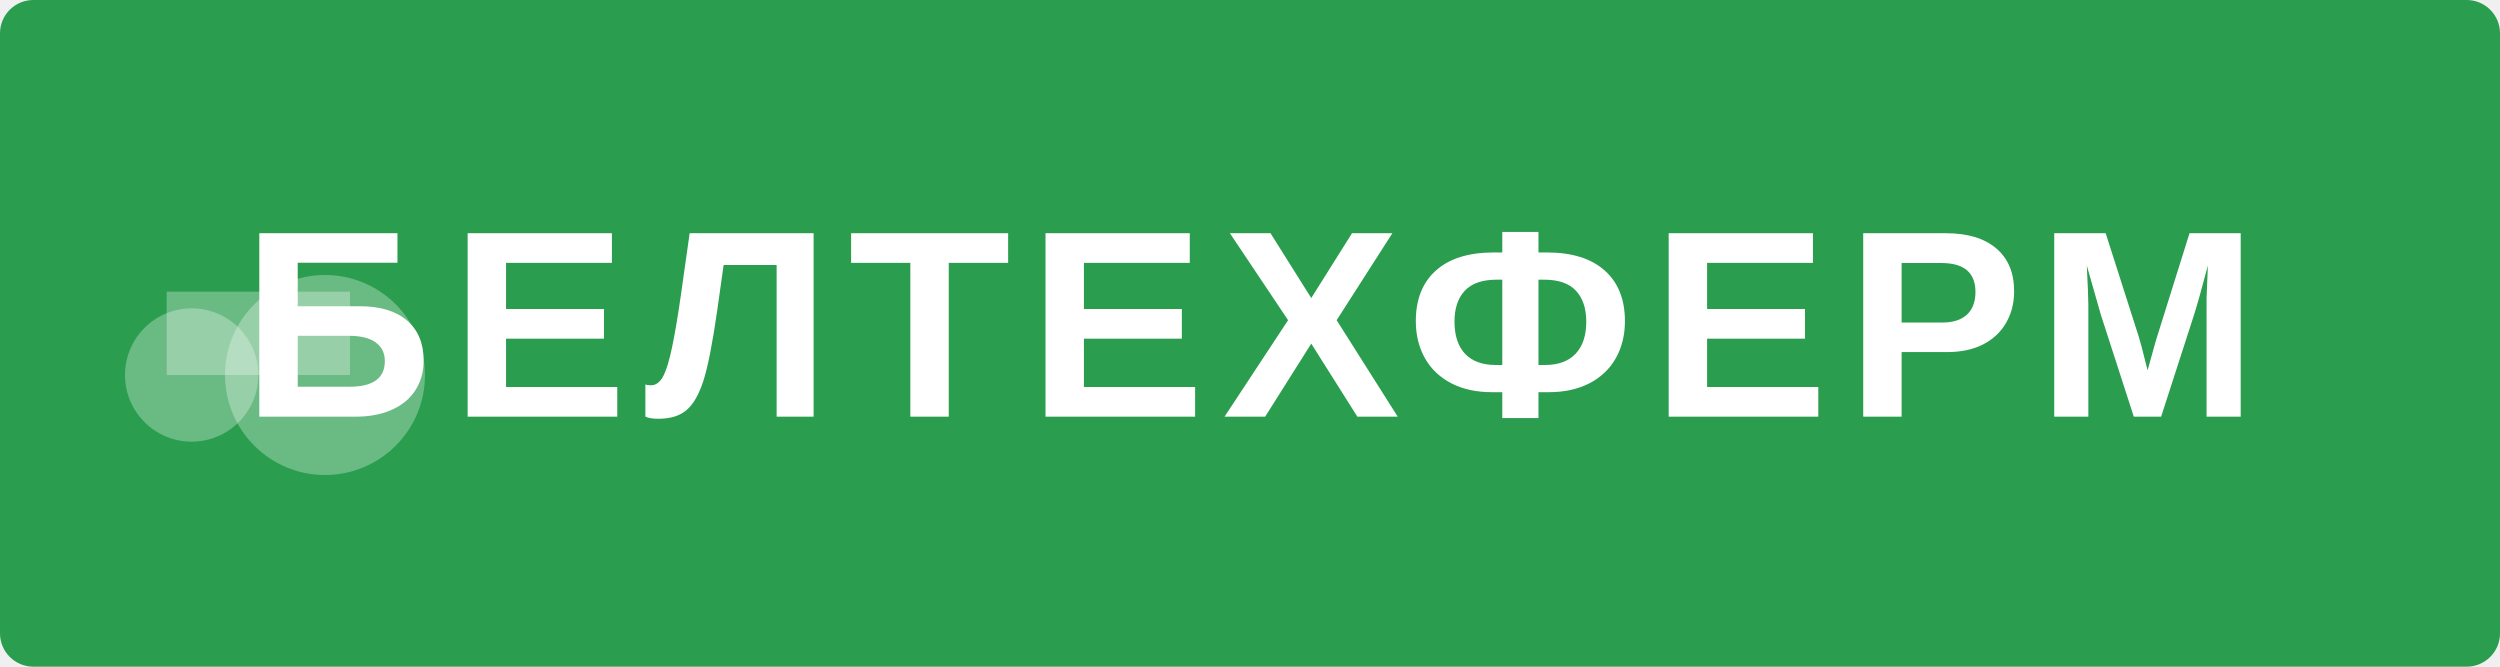
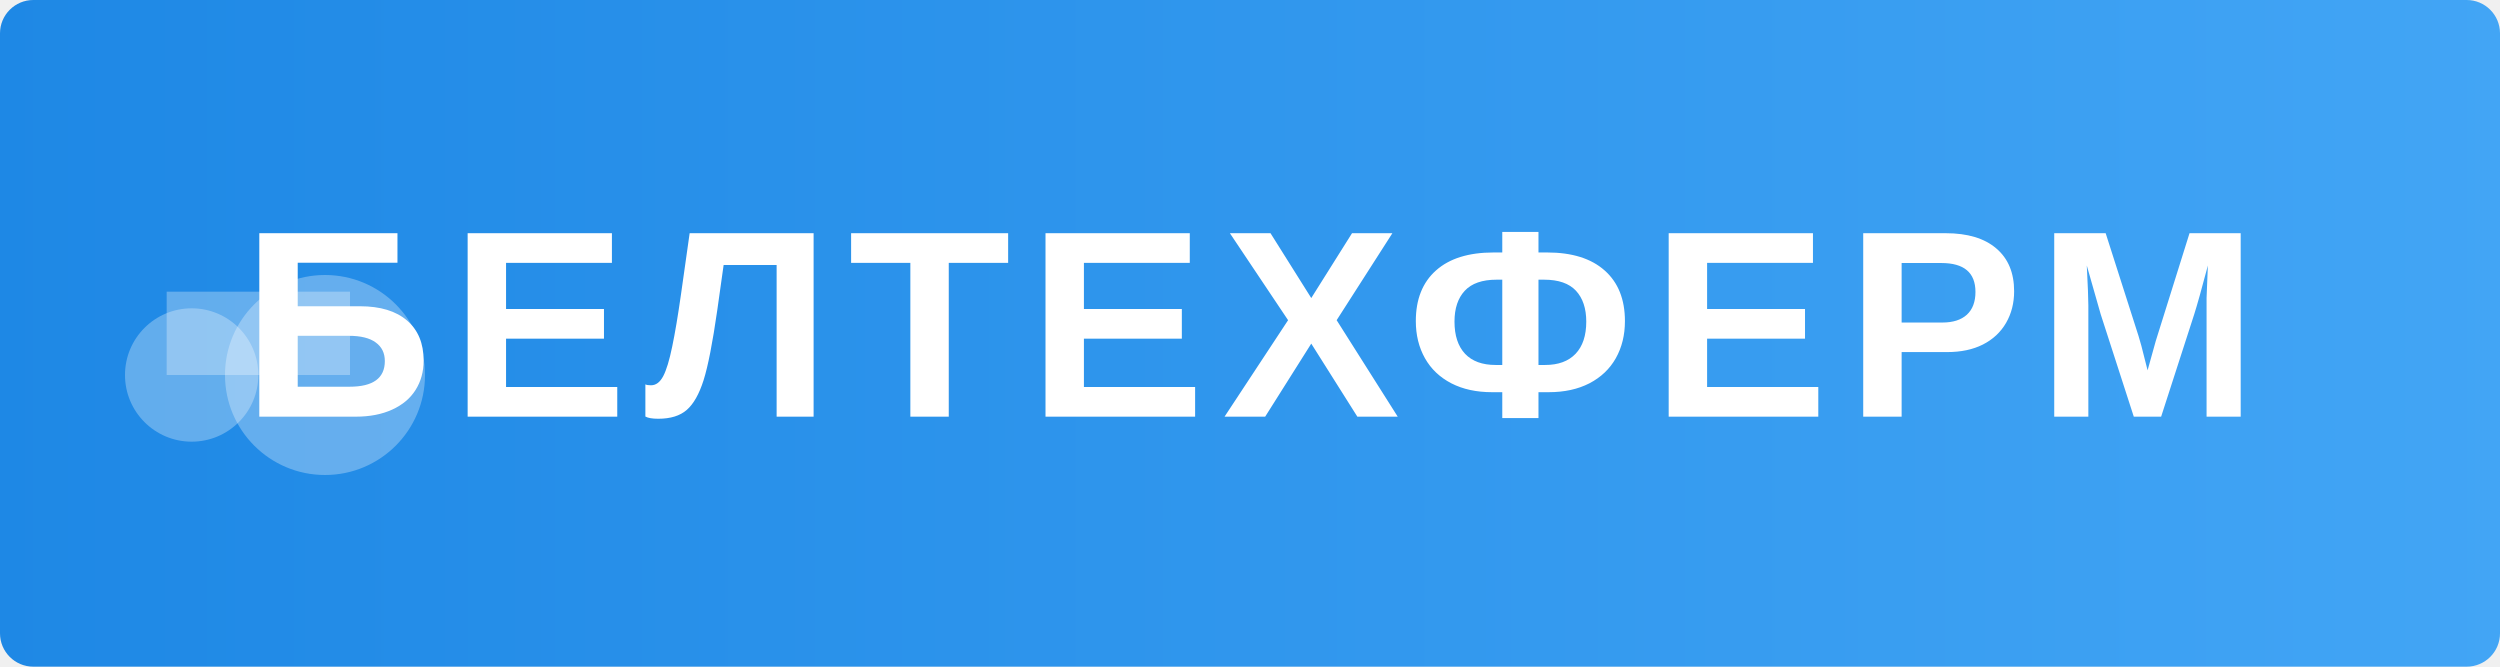
<svg xmlns="http://www.w3.org/2000/svg" width="300" height="80" viewBox="0 0 300 80">
-   <rect width="300" height="80" fill="#2a9d4e" rx="4" />
+   <defs>
+     <linearGradient id="blueGradient" x1="0%" y1="0%" x2="100%" y2="0%">
+       <stop offset="0%" style="stop-color:#1e88e5;stop-opacity:1" />
+       <stop offset="100%" style="stop-color:#42a5f5;stop-opacity:1" />
+     </linearGradient>
+   </defs>
+   <rect width="300" height="80" fill="url(#blueGradient)" rx="4" />
  <text x="150" y="50" font-family="Arial, sans-serif" font-size="32" font-weight="bold" fill="white" text-anchor="middle" letter-spacing="2">
    БЕЛТЕХФЕРМ
  </text>
  <g transform="translate(15, 25)">
    <circle cx="8" cy="20" r="8" fill="white" opacity="0.3" />
    <circle cx="24" cy="20" r="12" fill="white" opacity="0.3" />
    <rect x="5" y="10" width="22" height="10" fill="white" opacity="0.3" />
  </g>
</svg>
